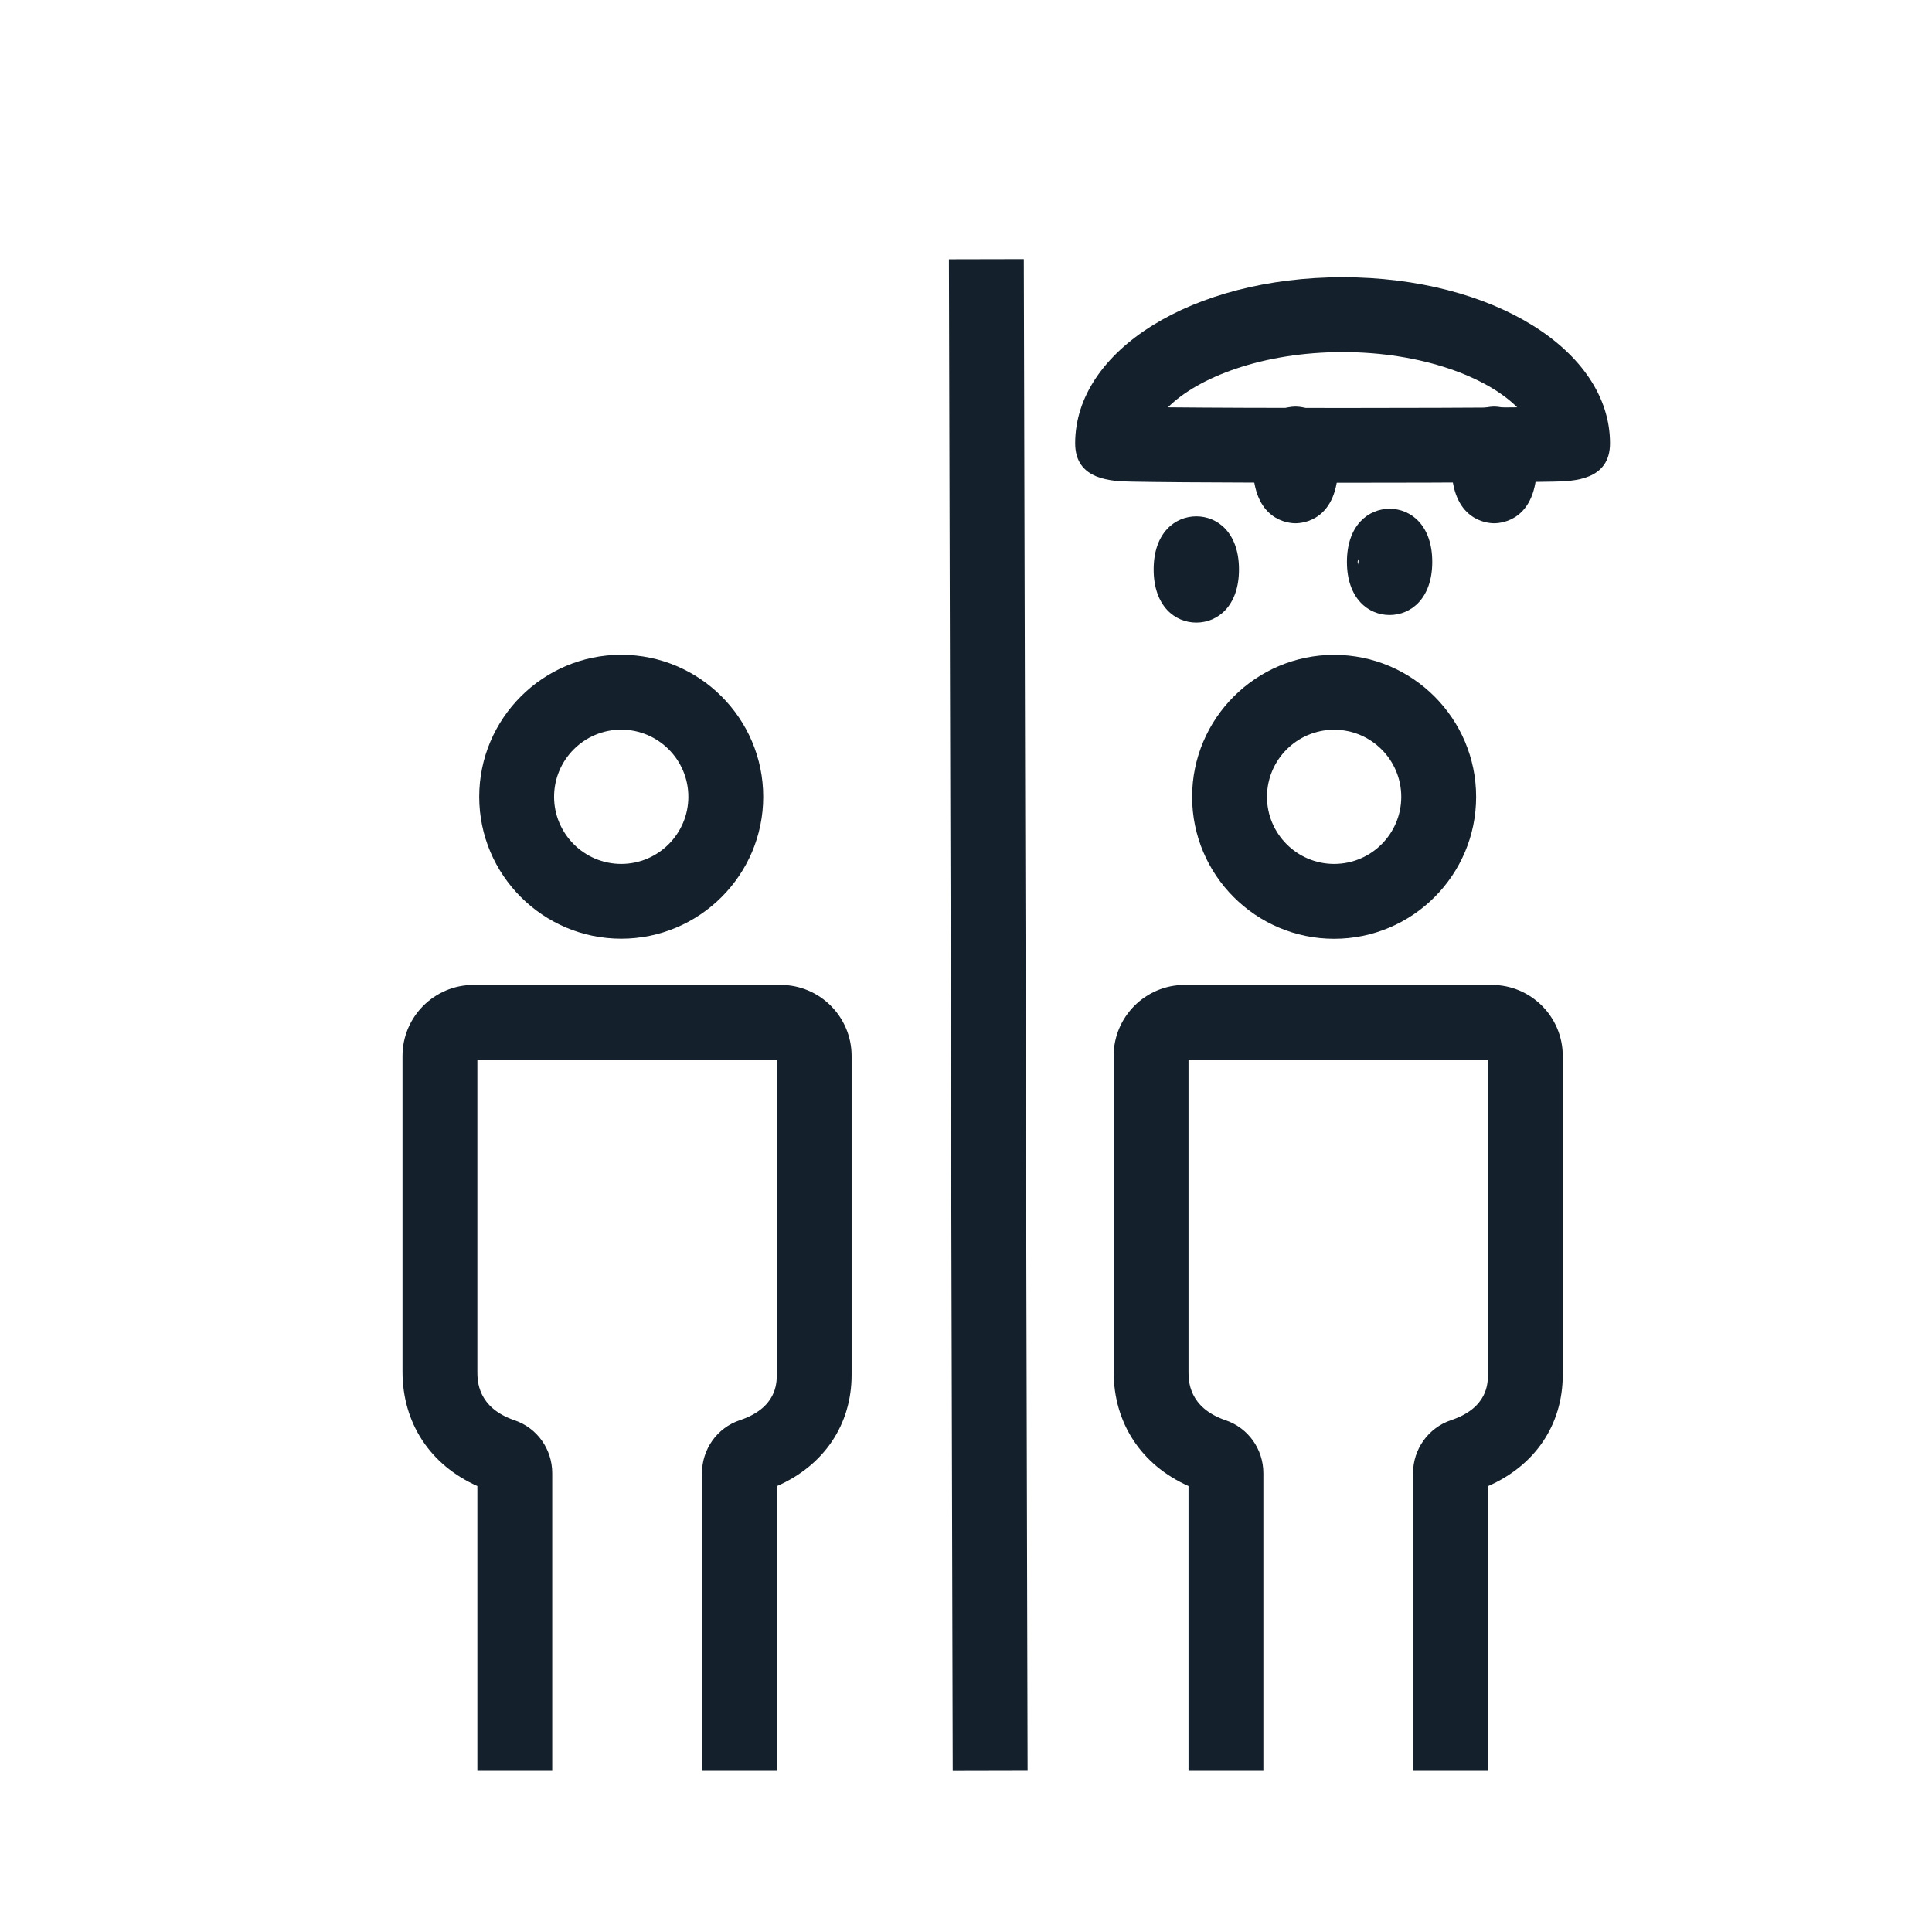
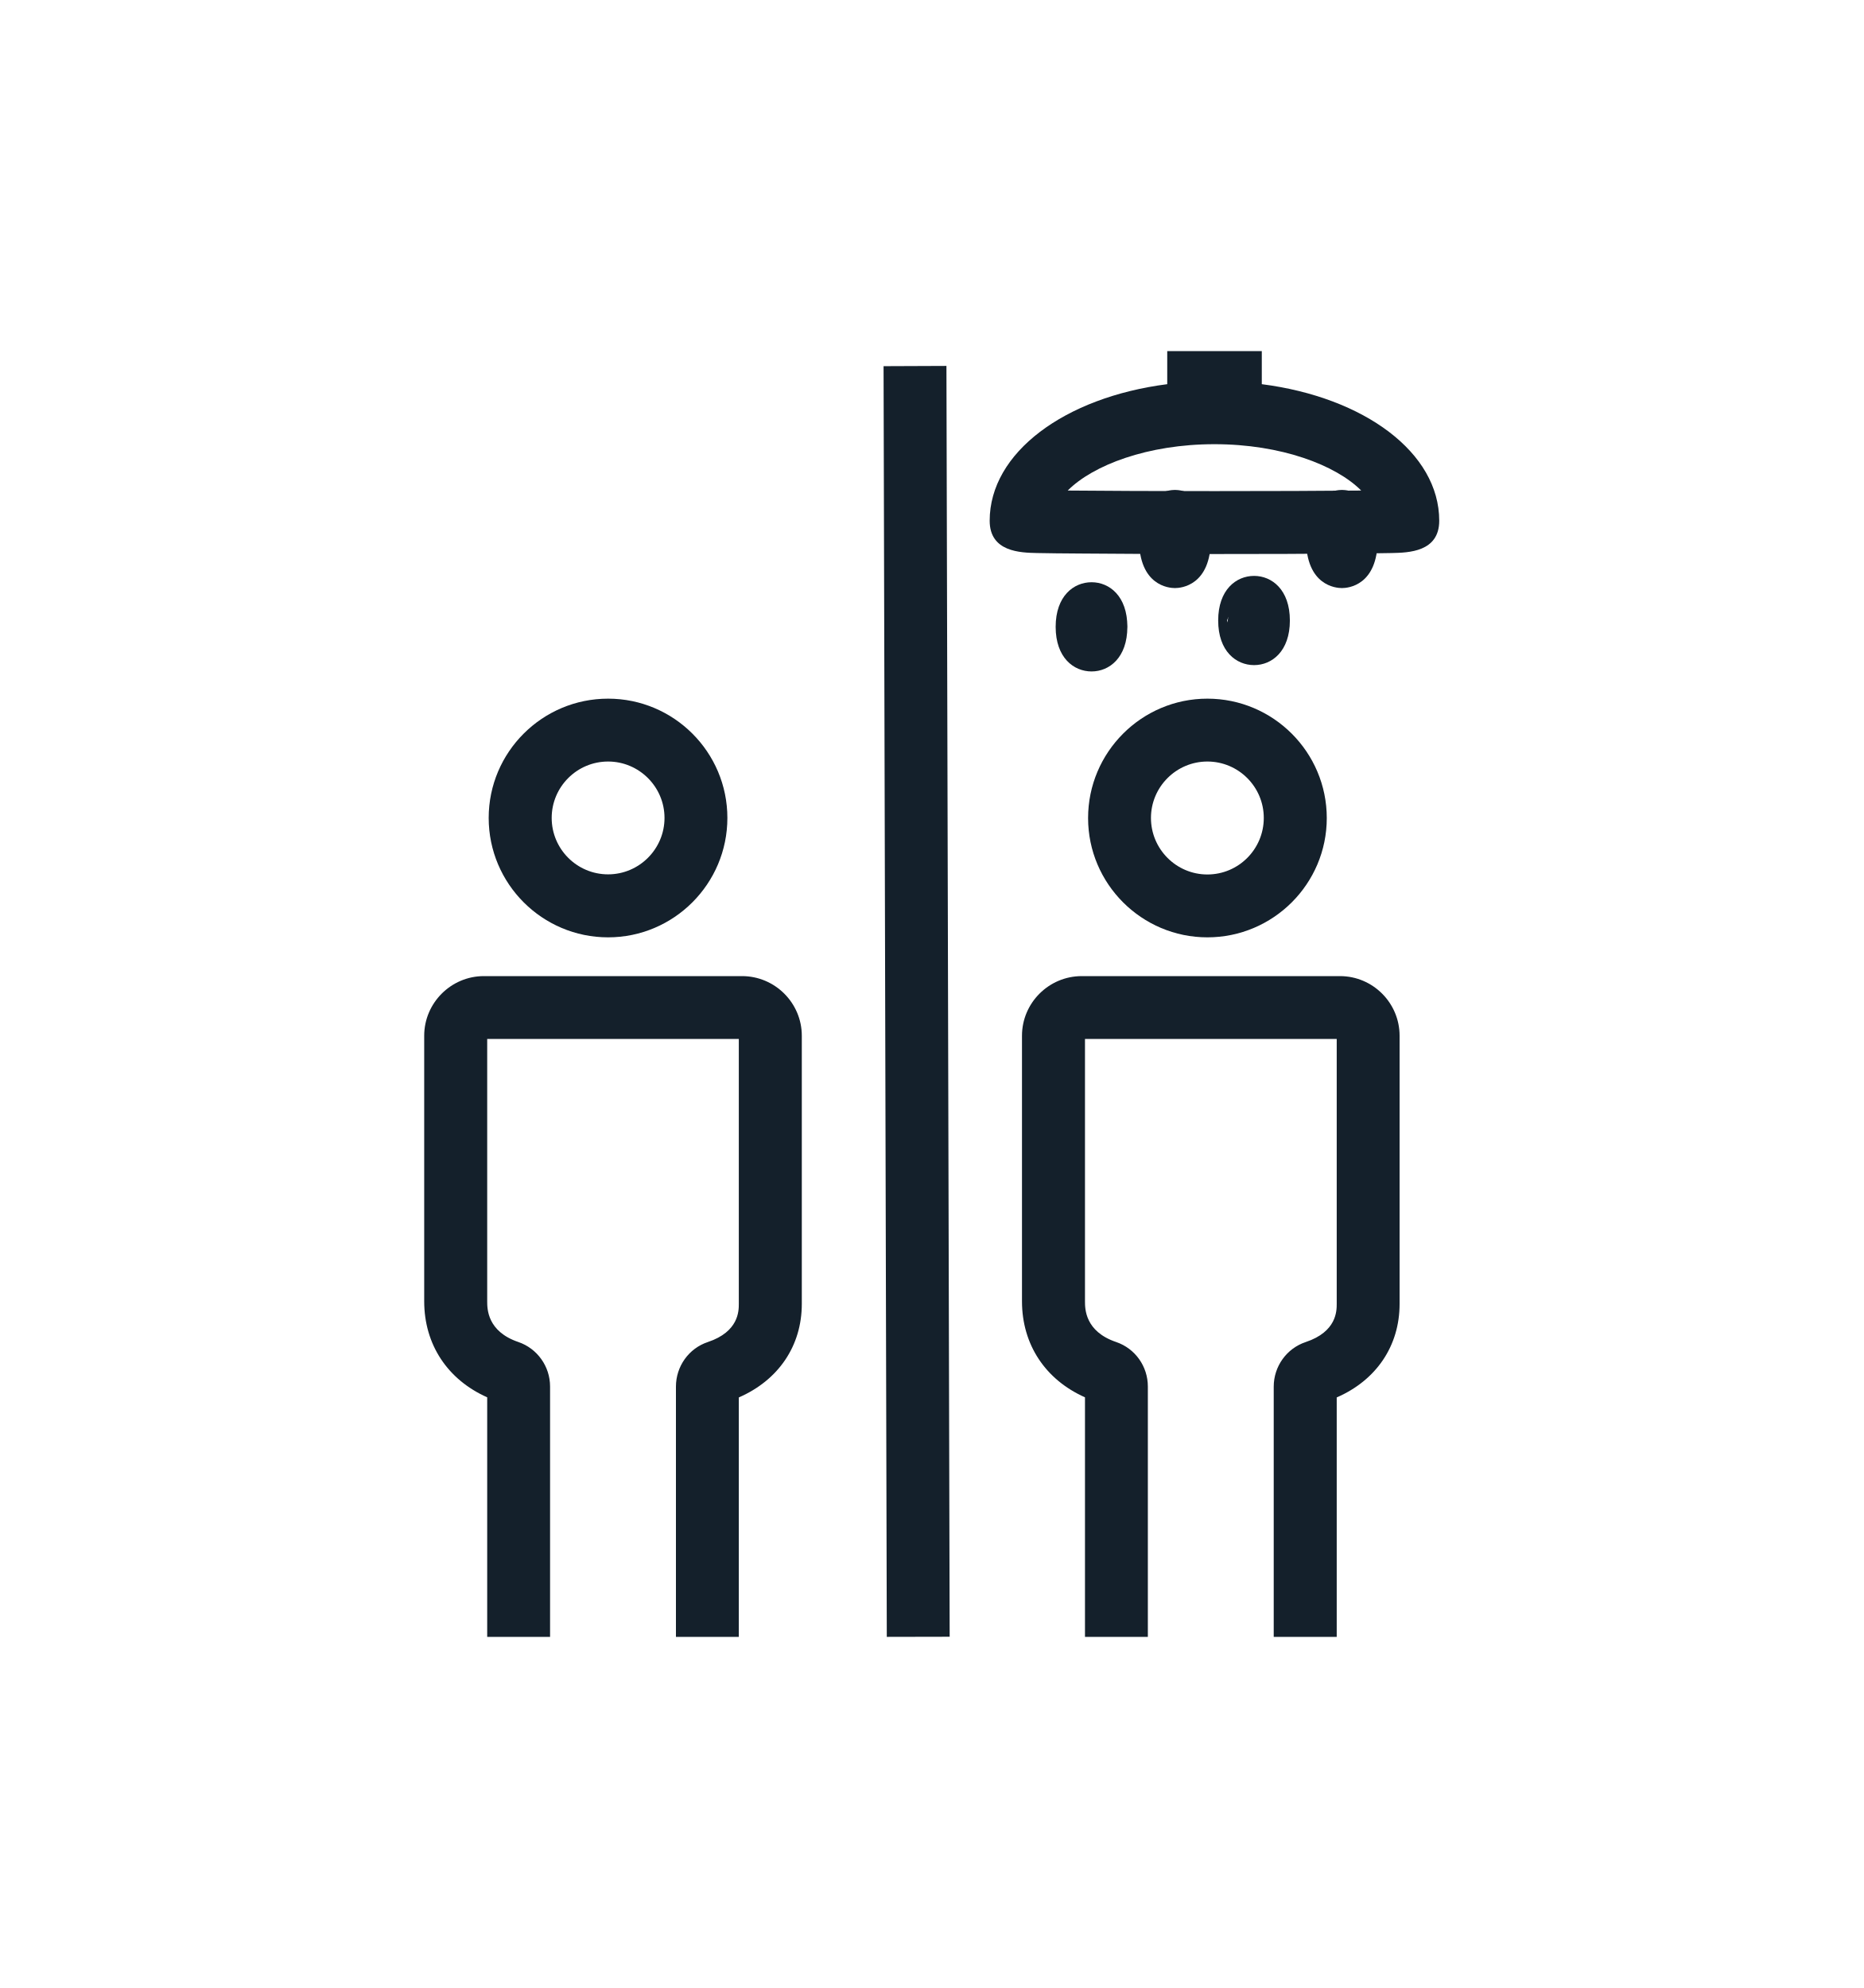
- <svg xmlns="http://www.w3.org/2000/svg" width="24" height="24" viewBox="0 0 24 24" fill="none">
-   <path d="M7.717 11.661C6.745 11.661 5.953 10.87 5.953 9.898C5.953 8.925 6.745 8.134 7.717 8.134C8.689 8.134 9.481 8.925 9.481 9.898C9.481 10.87 8.689 11.661 7.717 11.661ZM7.717 9.064C7.257 9.064 6.883 9.438 6.883 9.898C6.883 10.357 7.257 10.732 7.717 10.732C8.177 10.732 8.551 10.357 8.551 9.898C8.551 9.438 8.177 9.064 7.717 9.064Z" fill="#14202B" />
-   <path d="M16.573 11.662C15.601 11.662 14.809 10.871 14.809 9.899C14.809 8.926 15.601 8.135 16.573 8.135C17.546 8.135 18.337 8.926 18.337 9.899C18.337 10.871 17.546 11.662 16.573 11.662ZM16.573 9.065C16.113 9.065 15.739 9.439 15.739 9.899C15.739 10.358 16.113 10.732 16.573 10.732C17.033 10.732 17.407 10.358 17.407 9.899C17.407 9.439 17.033 9.065 16.573 9.065Z" fill="#14202B" />
-   <path d="M12.718 3.219L11.788 3.221L11.835 22L12.765 21.998L12.718 3.219Z" fill="#14202B" />
-   <path d="M16.678 5.997C15.962 5.997 15.247 5.995 14.71 5.991C14.44 5.989 14.214 5.986 14.057 5.983C13.812 5.978 13.356 5.968 13.356 5.507C13.356 4.35 14.815 3.444 16.678 3.444C18.541 3.444 20 4.35 20 5.507C20 5.968 19.544 5.978 19.299 5.983C19.142 5.986 18.916 5.989 18.646 5.991C18.109 5.995 17.393 5.997 16.678 5.997ZM14.509 5.06C15.593 5.071 17.763 5.071 18.847 5.06C18.474 4.686 17.666 4.374 16.678 4.374C15.69 4.374 14.882 4.686 14.509 5.06Z" fill="#14202B" />
-   <path d="M18.561 6.035C18.597 6.035 18.626 5.919 18.626 5.776C18.626 5.632 18.597 5.516 18.561 5.516C18.525 5.516 18.496 5.632 18.496 5.776C18.496 5.919 18.525 6.035 18.561 6.035Z" fill="#14202B" />
-   <path d="M18.561 6.5C18.473 6.5 18.031 6.465 18.031 5.776C18.031 5.086 18.473 5.051 18.561 5.051C18.649 5.051 19.091 5.086 19.091 5.776C19.091 6.465 18.649 6.5 18.561 6.5ZM18.187 5.776C18.245 5.869 18.374 5.981 18.561 5.981C18.748 5.981 18.877 5.869 18.935 5.776C18.877 5.682 18.748 5.57 18.561 5.57C18.374 5.57 18.245 5.682 18.187 5.776Z" fill="#14202B" />
-   <path d="M17.262 7.175C17.298 7.175 17.327 7.088 17.327 6.98C17.327 6.872 17.298 6.785 17.262 6.785C17.226 6.785 17.197 6.872 17.197 6.98C17.197 7.088 17.226 7.175 17.262 7.175Z" fill="#14202B" />
-   <path d="M17.262 7.64C16.999 7.64 16.732 7.436 16.732 6.98C16.732 6.524 16.999 6.32 17.262 6.32C17.526 6.32 17.792 6.524 17.792 6.98C17.792 7.436 17.526 7.64 17.262 7.64ZM16.864 6.98C16.885 7.066 17.02 7.25 17.262 7.25C17.505 7.25 17.64 7.066 17.661 6.98C17.64 6.894 17.505 6.71 17.262 6.71C17.02 6.71 16.885 6.894 16.864 6.98Z" fill="#14202B" />
-   <path d="M14.861 7.269C14.897 7.269 14.926 7.182 14.926 7.074C14.926 6.966 14.897 6.879 14.861 6.879C14.825 6.879 14.796 6.966 14.796 7.074C14.796 7.182 14.825 7.269 14.861 7.269Z" fill="#14202B" />
-   <path d="M14.861 7.734C14.597 7.734 14.331 7.53 14.331 7.074C14.331 6.618 14.597 6.414 14.861 6.414C15.125 6.414 15.391 6.618 15.391 7.074C15.391 7.53 15.125 7.734 14.861 7.734ZM14.463 7.074C14.484 7.16 14.619 7.344 14.861 7.344C15.104 7.344 15.239 7.16 15.259 7.074C15.239 6.988 15.104 6.804 14.861 6.804C14.619 6.804 14.484 6.988 14.463 7.074Z" fill="#14202B" />
-   <path d="M16.093 6.035C16.129 6.035 16.158 5.919 16.158 5.776C16.158 5.632 16.129 5.516 16.093 5.516C16.058 5.516 16.029 5.632 16.029 5.776C16.029 5.919 16.058 6.035 16.093 6.035Z" fill="#14202B" />
-   <path d="M16.093 6.5C16.005 6.5 15.564 6.465 15.564 5.776C15.564 5.086 16.005 5.051 16.093 5.051C16.182 5.051 16.623 5.086 16.623 5.776C16.623 6.465 16.182 6.5 16.093 6.5ZM15.72 5.776C15.777 5.869 15.906 5.981 16.093 5.981C16.281 5.981 16.41 5.869 16.468 5.776C16.41 5.682 16.281 5.57 16.093 5.57C15.906 5.57 15.777 5.682 15.72 5.776Z" fill="#14202B" />
-   <path d="M9.649 21.999H8.72V18.302C8.72 18.002 8.909 17.736 9.192 17.642C9.649 17.489 9.649 17.181 9.649 17.079V13.165H5.93V17.039C5.93 17.15 5.93 17.486 6.391 17.643C6.672 17.738 6.86 18.002 6.86 18.3V21.999H5.93V18.46C5.344 18.199 5 17.679 5 17.039V13.117C5 12.631 5.396 12.235 5.882 12.235H9.697C10.184 12.235 10.579 12.631 10.579 13.117V17.079C10.579 17.7 10.235 18.206 9.649 18.462L9.649 21.999Z" fill="#14202B" />
-   <path d="M18.483 21.999H17.553V18.302C17.553 18.002 17.744 17.736 18.026 17.642C18.483 17.489 18.483 17.181 18.483 17.079V13.165H14.764V17.039C14.764 17.15 14.764 17.486 15.225 17.643C15.505 17.738 15.694 18.002 15.694 18.3V21.999H14.764V18.46C14.178 18.199 13.834 17.679 13.834 17.039V13.117C13.834 12.631 14.23 12.235 14.716 12.235H18.531C19.018 12.235 19.413 12.631 19.413 13.117V17.079C19.413 17.7 19.069 18.206 18.483 18.462L18.483 21.999Z" fill="#14202B" />
-   <path d="M16.871 7.057C16.871 6.741 17.047 6.52 17.293 6.52C17.54 6.52 17.709 6.741 17.709 7.057C17.709 7.363 17.547 7.594 17.286 7.594C17.04 7.594 16.871 7.363 16.871 7.057Z" fill="#14202B" />
-   <path d="M14.4 7.062C14.4 6.747 14.607 6.525 14.896 6.525C15.186 6.525 15.384 6.747 15.384 7.062C15.384 7.369 15.194 7.599 14.888 7.599C14.598 7.599 14.4 7.369 14.4 7.062Z" fill="#14202B" />
+ <svg xmlns="http://www.w3.org/2000/svg" width="15" height="16" viewBox="0 0 15 16" fill="none">
+   <path d="M4.894 7.544C4.364 7.544 3.933 7.113 3.933 6.583C3.933 6.053 4.364 5.623 4.894 5.623C5.423 5.623 5.854 6.053 5.854 6.583C5.854 7.113 5.423 7.544 4.894 7.544ZM4.894 6.129C4.643 6.129 4.44 6.333 4.44 6.583C4.44 6.833 4.643 7.037 4.894 7.037C5.144 7.037 5.348 6.833 5.348 6.583C5.348 6.333 5.144 6.129 4.894 6.129Z" fill="#14202B" />
+   <path d="M9.717 7.544C9.188 7.544 8.757 7.113 8.757 6.584C8.757 6.054 9.188 5.623 9.717 5.623C10.247 5.623 10.678 6.054 10.678 6.584C10.678 7.113 10.247 7.544 9.717 7.544ZM9.717 6.129C9.467 6.129 9.263 6.333 9.263 6.583C9.263 6.834 9.467 7.038 9.717 7.038C9.968 7.038 10.171 6.834 10.171 6.583C10.171 6.333 9.968 6.129 9.717 6.129Z" fill="#14202B" />
+   <path d="M7.617 2.945L7.111 2.947L7.137 13.174L7.643 13.173L7.617 2.945Z" fill="#14202B" />
+   <path fill-rule="evenodd" clip-rule="evenodd" d="M10.155 3.092C10.981 3.198 11.583 3.643 11.583 4.191C11.583 4.443 11.335 4.448 11.202 4.451C11.116 4.453 10.993 4.454 10.846 4.455C10.553 4.458 10.164 4.459 9.774 4.459C9.384 4.459 8.994 4.458 8.702 4.455C8.555 4.454 8.432 4.453 8.346 4.451C8.213 4.448 7.965 4.443 7.965 4.191C7.965 3.643 8.568 3.198 9.394 3.092V2.826H10.155V3.092ZM10.955 3.948C10.365 3.954 9.183 3.954 8.593 3.948C8.796 3.744 9.236 3.575 9.774 3.575C10.312 3.575 10.752 3.744 10.955 3.948Z" fill="#14202B" />
+   <path d="M10.8 4.48C10.819 4.48 10.835 4.416 10.835 4.338C10.835 4.26 10.819 4.197 10.8 4.197C10.78 4.197 10.765 4.26 10.765 4.338C10.765 4.416 10.78 4.48 10.8 4.48Z" fill="#14202B" />
+   <path d="M10.8 4.733C10.752 4.733 10.511 4.714 10.511 4.338C10.511 3.962 10.752 3.943 10.8 3.943C10.848 3.943 11.088 3.962 11.088 4.338C11.088 4.714 10.848 4.733 10.8 4.733ZM10.596 4.338C10.628 4.389 10.698 4.45 10.8 4.45C10.902 4.45 10.972 4.389 11.004 4.338C10.972 4.287 10.902 4.226 10.8 4.226C10.698 4.226 10.628 4.287 10.596 4.338Z" fill="#14202B" />
+   <path d="M10.093 5.1C10.112 5.1 10.128 5.053 10.128 4.994C10.128 4.935 10.112 4.888 10.093 4.888C10.073 4.888 10.057 4.935 10.057 4.994C10.057 5.053 10.073 5.1 10.093 5.1Z" fill="#14202B" />
+   <path d="M10.093 5.353C9.949 5.353 9.804 5.242 9.804 4.994C9.804 4.746 9.949 4.635 10.093 4.635C10.236 4.635 10.381 4.746 10.381 4.994C10.381 5.242 10.236 5.353 10.093 5.353ZM9.876 4.994C9.887 5.041 9.961 5.141 10.093 5.141C10.225 5.141 10.298 5.041 10.31 4.994C10.298 4.947 10.225 4.847 10.093 4.847C9.961 4.847 9.887 4.947 9.876 4.994Z" fill="#14202B" />
+   <path d="M8.785 5.151C8.804 5.151 8.82 5.104 8.82 5.045C8.82 4.987 8.804 4.939 8.785 4.939C8.765 4.939 8.749 4.987 8.749 5.045C8.749 5.104 8.765 5.151 8.785 5.151Z" fill="#14202B" />
+   <path d="M8.785 5.404C8.641 5.404 8.496 5.293 8.496 5.045C8.496 4.797 8.641 4.686 8.785 4.686C8.928 4.686 9.073 4.797 9.073 5.045C9.073 5.293 8.928 5.404 8.785 5.404ZM8.568 5.045C8.579 5.092 8.653 5.192 8.785 5.192C8.917 5.192 8.99 5.092 9.002 5.045C8.99 4.998 8.917 4.898 8.785 4.898C8.653 4.898 8.579 4.998 8.568 5.045Z" fill="#14202B" />
+   <path d="M9.456 4.48C9.476 4.48 9.491 4.416 9.491 4.338C9.491 4.26 9.476 4.197 9.456 4.197C9.436 4.197 9.421 4.26 9.421 4.338C9.421 4.416 9.436 4.48 9.456 4.48Z" fill="#14202B" />
+   <path d="M9.456 4.733C9.408 4.733 9.167 4.714 9.167 4.338C9.167 3.962 9.408 3.943 9.456 3.943C9.504 3.943 9.745 3.962 9.745 4.338C9.745 4.714 9.504 4.733 9.456 4.733ZM9.252 4.338C9.284 4.389 9.354 4.45 9.456 4.45C9.558 4.45 9.628 4.389 9.66 4.338C9.628 4.287 9.558 4.226 9.456 4.226C9.354 4.226 9.284 4.287 9.252 4.338Z" fill="#14202B" />
+   <path d="M5.946 13.174H5.44V11.16C5.44 10.997 5.543 10.852 5.697 10.801C5.946 10.718 5.946 10.55 5.946 10.494V8.362H3.921V10.473C3.921 10.533 3.921 10.716 4.172 10.801C4.324 10.853 4.427 10.997 4.427 11.159V13.174H3.921V11.246C3.602 11.104 3.414 10.821 3.414 10.473V8.336C3.414 8.072 3.63 7.856 3.894 7.856H5.972C6.237 7.856 6.453 8.072 6.453 8.336V10.494C6.453 10.832 6.265 11.108 5.946 11.247L5.946 13.174Z" fill="#14202B" />
+   <path d="M10.758 13.174H10.251V11.16C10.251 10.997 10.355 10.852 10.509 10.801C10.758 10.718 10.758 10.55 10.758 10.494V8.362H8.732V10.473C8.732 10.533 8.732 10.716 8.983 10.801C9.136 10.853 9.238 10.997 9.238 11.159V13.174H8.732V11.246C8.413 11.104 8.225 10.821 8.225 10.473V8.336C8.225 8.072 8.441 7.856 8.706 7.856H10.784C11.049 7.856 11.264 8.072 11.264 8.336V10.494C11.264 10.832 11.077 11.108 10.758 11.247L10.758 13.174Z" fill="#14202B" />
+   <path d="M9.879 5.036C9.879 4.864 9.975 4.743 10.11 4.743C10.244 4.743 10.336 4.864 10.336 5.036C10.336 5.203 10.248 5.328 10.106 5.328C9.971 5.328 9.879 5.203 9.879 5.036Z" fill="#14202B" />
+   <path d="M8.534 5.039C8.534 4.867 8.646 4.746 8.804 4.746C8.962 4.746 9.07 4.867 9.07 5.039C9.07 5.206 8.966 5.331 8.799 5.331C8.642 5.331 8.534 5.206 8.534 5.039Z" fill="#14202B" />
</svg>
